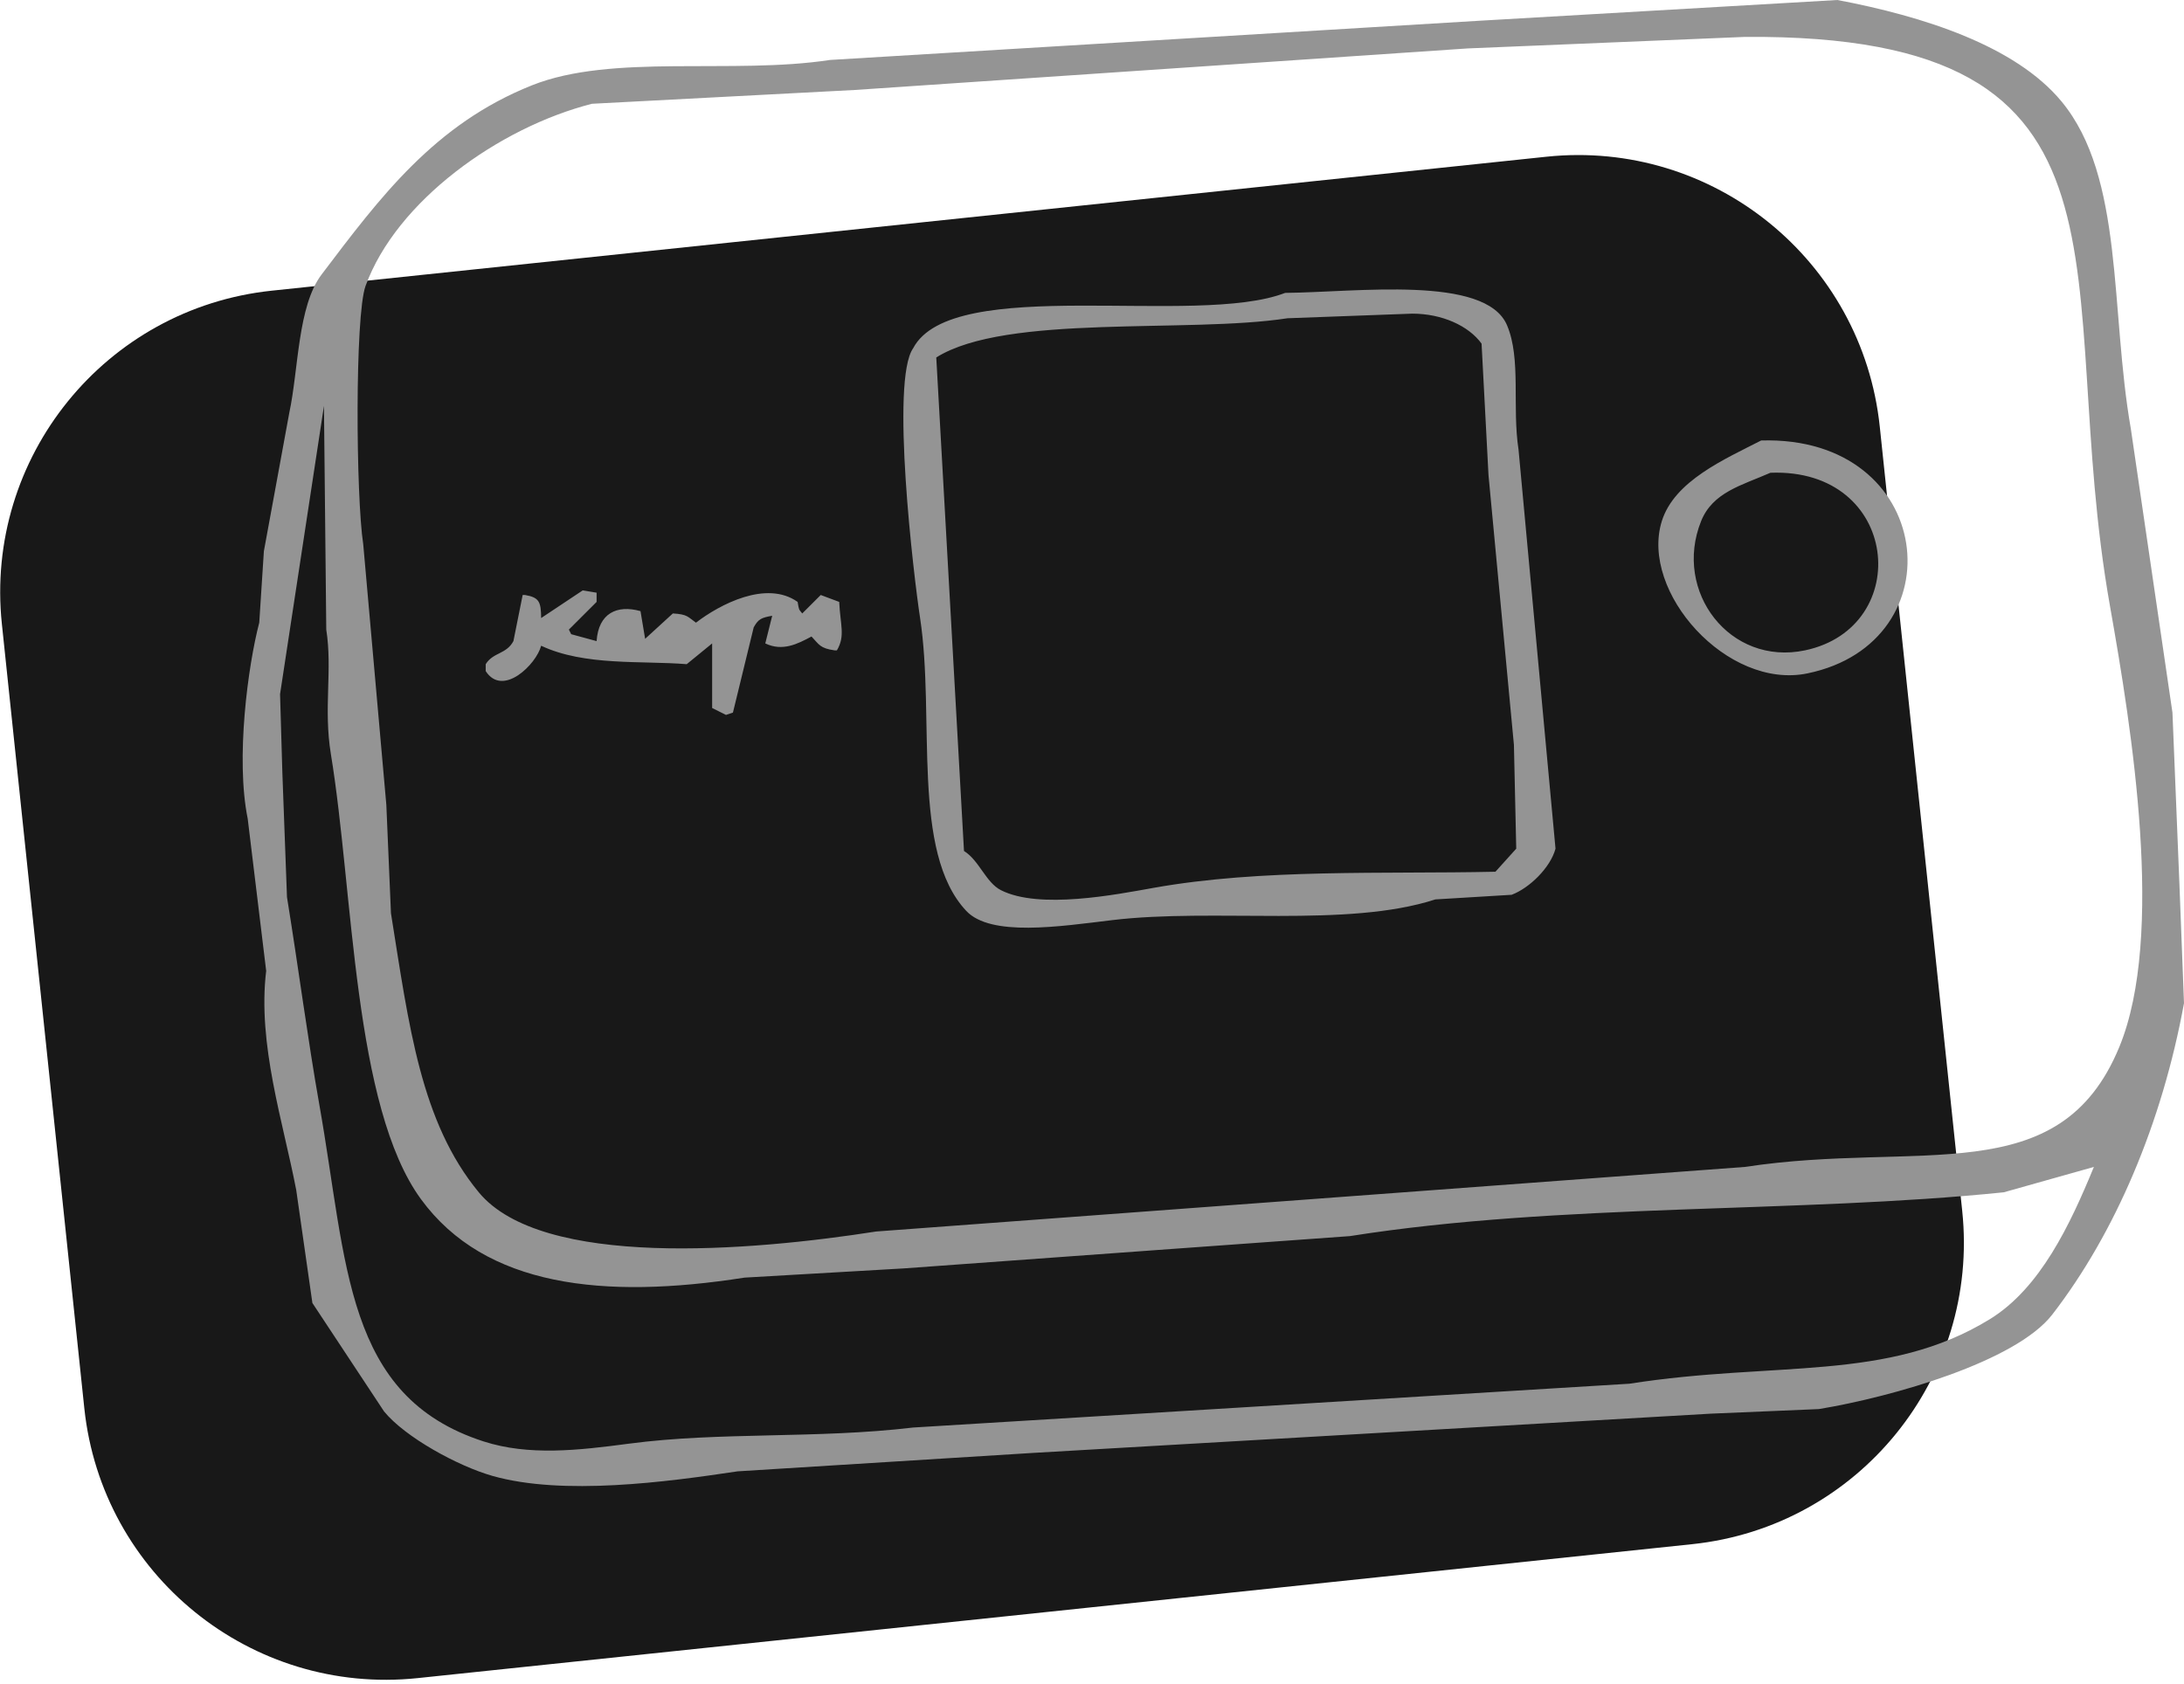
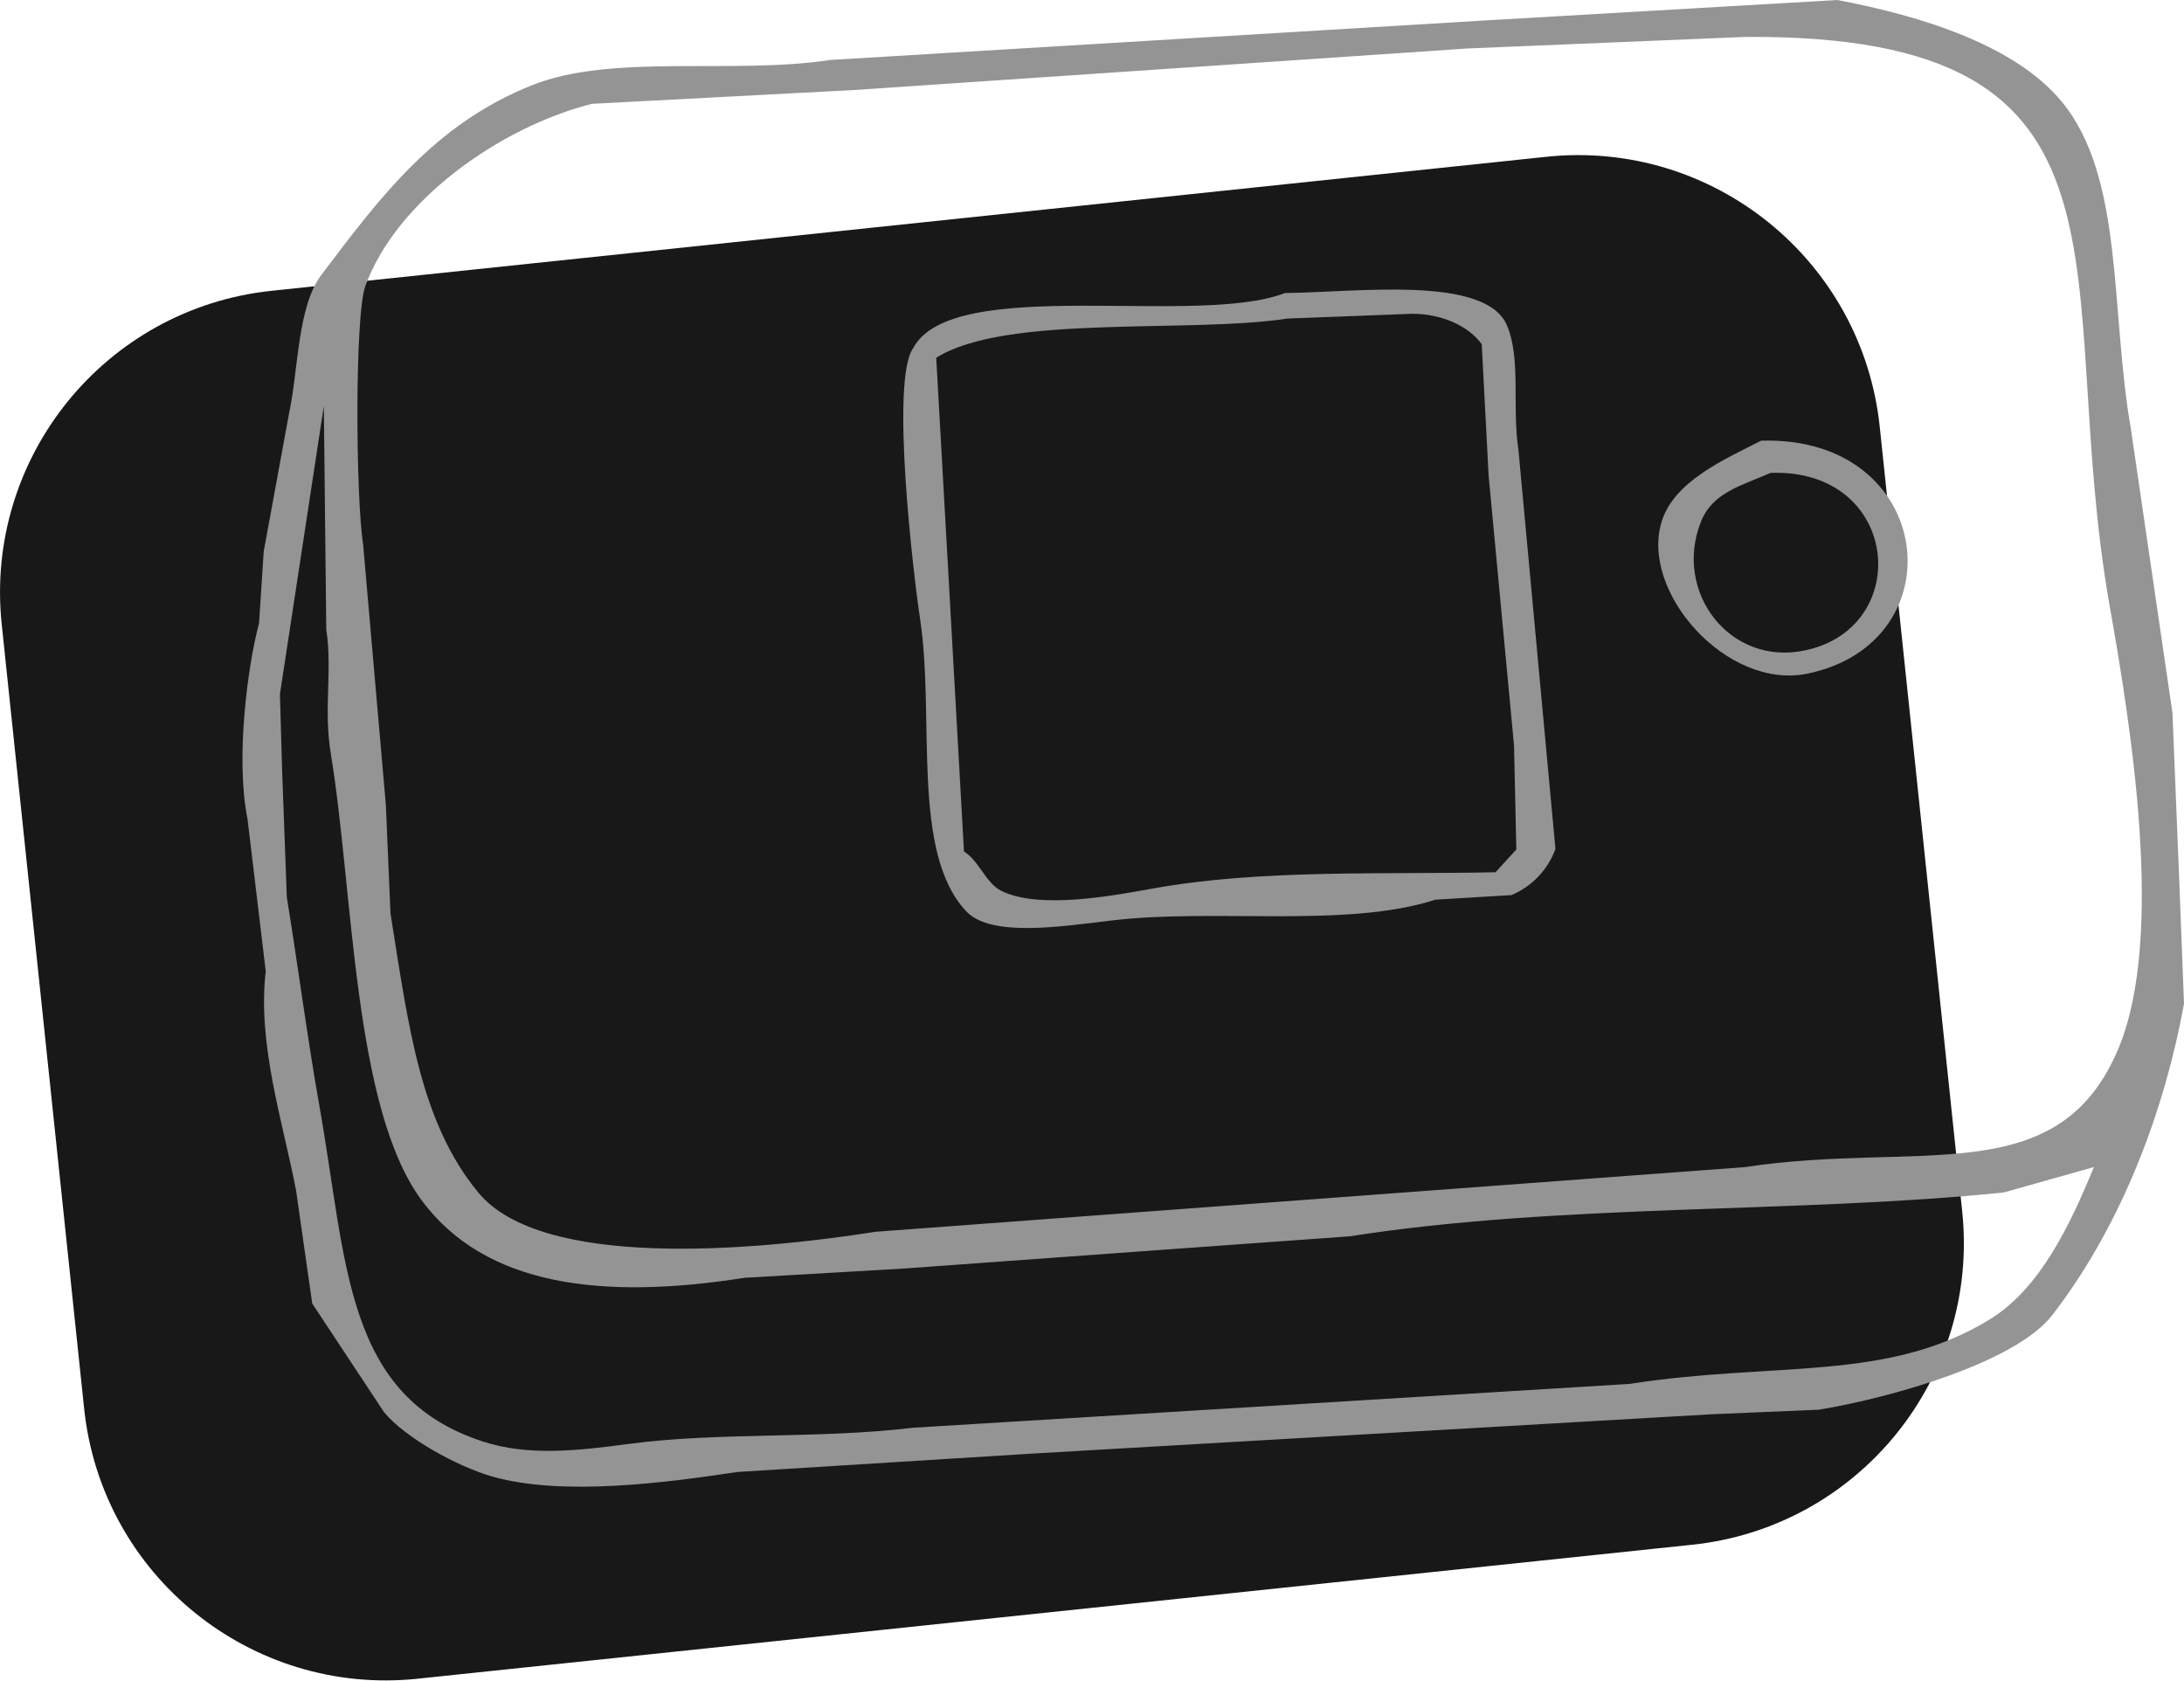
- <svg xmlns="http://www.w3.org/2000/svg" width="288px" height="222px" viewBox="0 0 288 222" version="1.1">
-   <defs />
-   <g id="Website" stroke="none" stroke-width="1" fill="none" fill-rule="evenodd">
-     <g id="Product-Detail-" transform="translate(-262, -941)">
-       <g id="Part-B" transform="translate(258, 933)">
-         <g id="modem" transform="translate(0, 8)">
-           <rect id="Rectangle" fill="#181818" transform="translate(133.5, 121) rotate(-6) translate(-133.5, -121) " x="9" y="29" width="249" height="184" rx="40" />
-           <path d="M246.295,0 C257.565,2.138 269.744,5.999 275.851,13.383 C284.122,23.385 282.238,40.836 284.992,56.575 C286.82,69.044 288.648,81.515 290.477,93.987 C290.781,101.49 291.086,108.993 291.391,116.496 C291.594,121.768 291.797,127.04 292,132.312 C289.11,148.115 282.948,162.61 274.632,173.375 C269.849,179.567 253.654,184.221 243.858,185.845 L229.537,186.454 L140.261,191.625 L101.26,194.058 C91.941,195.461 78.255,197.297 68.962,194.666 C64.374,193.367 57.41,189.549 54.641,186.15 L45.195,171.854 L43.062,156.95 C41.358,148.054 37.928,137.693 39.101,128.054 L36.664,107.979 C35.052,100.044 36.696,87.813 38.187,82.125 L38.797,72.696 L42.148,54.446 C43.384,48.674 43.24,40.388 46.414,36.196 C54.137,25.994 61.314,16.37 74.142,11.254 C84.736,7.03 100.559,9.871 113.447,7.908 L199.067,2.737 L246.295,0 Z M234.108,4.867 L197.544,6.387 L116.799,11.862 L82.064,13.687 C69.773,16.818 56.264,26.534 52.203,37.717 C50.787,41.618 50.928,65.483 51.899,71.783 L54.946,106.154 L55.555,120.45 C57.937,135.366 59.479,147.98 67.134,157.254 C75.452,167.33 102.92,165.022 119.541,162.425 L234.108,153.908 C257.104,150.391 275.569,157.254 283.468,138.091 C289.513,123.431 285.119,96.167 282.25,79.996 C274.533,36.513 289.006,4.444 234.108,4.867 Z M173.473,38.629 C182.813,38.557 199.887,36.23 202.724,42.887 C204.616,47.328 203.375,53.617 204.247,59.312 C205.872,76.851 207.497,94.391 209.122,111.933 C208.459,114.422 205.689,117.134 203.333,118.016 L193.278,118.625 C181.587,122.414 164.124,119.734 150.621,121.362 C143.705,122.196 134.661,123.583 131.425,120.146 C124.096,112.366 127.336,94.668 125.331,81.516 C124.479,75.934 121.412,50.157 124.417,45.929 C129.569,36.141 161.733,43.168 173.473,38.629 Z M190.231,41.367 L173.778,41.975 C160.662,44.006 136.679,41.355 127.464,47.146 C128.682,68.841 129.901,90.538 131.12,112.237 C133.137,113.486 133.989,116.39 135.995,117.408 C141.057,119.977 151.163,117.988 156.105,117.104 C170.401,114.545 186.516,115.297 201.2,114.975 L203.943,111.933 C203.841,107.371 203.739,102.808 203.638,98.246 C202.521,86.384 201.403,74.522 200.286,62.658 C199.981,56.879 199.677,51.1 199.372,45.321 C197.676,42.979 194.17,41.367 190.231,41.367 Z M46.719,53.533 L40.93,91.554 L41.234,101.896 L41.844,118.321 C43.369,127.744 44.598,137.175 46.109,145.696 C49.839,166.713 49.412,184.169 67.743,190.104 C73.724,192.04 80.256,191.293 86.939,190.408 C98.927,188.82 111.688,189.79 124.417,188.279 L218.873,182.5 C238.184,179.474 252.886,182.304 266.405,173.983 C273.05,169.893 276.988,161.522 280.117,153.908 L268.234,157.254 C241.137,160.041 209.788,158.638 182.004,163.033 L156.714,164.858 L123.198,167.291 L102.174,168.508 C83.591,171.423 67.963,169.72 59.516,158.166 C50.572,145.932 50.63,117.692 47.633,99.462 C46.64,93.422 47.862,88.366 47.024,83.037 L46.719,53.533 Z M236.24,58.096 C259.253,57.409 262.201,84.729 242.334,88.816 C231.768,90.991 220.241,78.072 223.138,68.742 C224.794,63.411 231.481,60.541 236.24,58.096 Z M237.459,62.354 C233.678,64.016 229.855,64.909 228.318,68.742 C224.601,78.016 232.112,87.869 242.03,85.775 C256.43,82.735 254.553,61.687 237.459,62.354 Z M80.845,77.866 L82.673,78.171 L82.673,79.387 L79.017,83.037 L79.321,83.646 L82.673,84.558 C82.917,80.884 85.357,79.727 88.462,80.604 C88.665,81.821 88.869,83.037 89.072,84.254 L92.728,80.908 C94.674,81.02 94.689,81.359 95.775,82.125 C98.917,79.715 105.061,76.469 109.182,79.387 C109.378,80.493 109.304,80.308 109.791,80.908 L112.229,78.475 L114.666,79.387 C114.808,82.484 115.487,83.855 114.362,85.775 L114.057,85.775 C112.124,85.509 112.015,85.002 111.01,83.95 C109.175,84.933 107.191,85.951 104.916,84.862 L105.83,81.212 C104.368,81.481 104.018,81.638 103.392,82.733 C102.478,86.485 101.564,90.236 100.65,93.987 L99.736,94.291 L97.908,93.379 L97.908,84.862 L94.556,87.6 C88.599,87.113 81.097,87.867 75.36,85.166 C74.738,87.602 70.305,92.004 68.048,88.512 L68.048,87.6 C69.041,86.01 70.769,86.306 71.704,84.558 C72.11,82.53 72.517,80.503 72.923,78.475 L73.227,78.475 C75.144,78.798 75.332,79.41 75.36,81.516 L80.845,77.866 Z" id="Color_Fill_1" fill="#949494" fill-rule="nonzero" />
+ <svg xmlns="http://www.w3.org/2000/svg" id="Layer_1" data-name="Layer 1" viewBox="0 0 287.98 221.55">
+   <defs>
+     <style>.cls-1{fill:#181818;}.cls-2{fill:#949494;}</style>
+   </defs>
+   <g id="Website">
+     <g id="Product-Detail-">
+       <g id="Part-B">
+         <g id="modem">
+           <rect id="Rectangle" class="cls-1" x="5" y="29" width="249" height="184" rx="40" ry="40" transform="translate(-11.96 14.2) rotate(-6)" />
+           <path id="Color_Fill_1" data-name="Color Fill 1" class="cls-2" d="M242.3,0c11.27,2.14,23.45,6,29.56,13.38,8.27,10,6.39,27.45,9.14,43.19L286.48,94l.91,22.51.61,15.82c-2.89,15.8-9.05,30.3-17.37,41.06-4.78,6.19-21,10.85-30.77,12.47l-14.32.61-89.28,5.17-39,2.43c-9.32,1.4-23,3.24-32.3.61-4.59-1.3-11.55-5.12-14.32-8.52l-9.45-14.3-2.13-14.9c-1.7-8.9-5.13-19.26-4-28.9L32.66,108c-1.61-7.93,0-20.17,1.52-25.85l.61-9.43,3.35-18.25c1.24-5.77,1.09-14.06,4.27-18.25C50.14,26,57.31,16.37,70.14,11.25,80.74,7,96.56,9.87,109.45,7.91l85.62-5.17ZM230.11,4.87,193.54,6.39,112.8,11.86,78.06,13.69c-12.29,3.13-25.8,12.85-29.86,24-1.42,3.9-1.28,27.77-.3,34.07l3,34.37.61,14.3c2.38,14.92,3.92,27.53,11.58,36.8,8.32,10.08,35.79,7.77,52.41,5.17l114.57-8.52c23-3.52,41.46,3.35,49.36-15.82,6-14.66,1.65-41.92-1.22-58.1C270.53,36.51,285,4.44,230.11,4.87ZM169.47,38.63c9.34-.07,26.41-2.4,29.25,4.26,1.89,4.44.65,10.73,1.52,16.42l4.88,52.62a10.51,10.51,0,0,1-5.79,6.08l-10.05.61c-11.69,3.79-29.15,1.11-42.66,2.74-6.92.83-16,2.22-19.2-1.22-7.33-7.78-4.09-25.48-6.09-38.63-.85-5.58-3.92-31.36-.91-35.59C125.57,36.14,157.73,43.17,169.47,38.63Zm16.76,2.74L169.78,42c-13.12,2-37.1-.62-46.31,5.17l3.66,65.09c2,1.25,2.87,4.15,4.88,5.17,5.06,2.57,15.17.58,20.11-.3,14.3-2.56,30.41-1.81,45.1-2.13l2.74-3-.3-13.69-3.35-35.59-.91-17.34C193.68,43,190.17,41.37,186.23,41.37ZM42.72,53.53l-5.79,38,.3,10.34.61,16.42c1.53,9.42,2.75,18.85,4.27,27.37,3.73,21,3.3,38.47,21.63,44.41,6,1.94,12.51,1.19,19.2.3,12-1.59,24.75-.62,37.48-2.13l94.46-5.78c19.31-3,34-.2,47.53-8.52,6.64-4.09,10.58-12.46,13.71-20.07l-11.88,3.35C237.14,160,205.79,158.64,178,163l-25.29,1.82-33.52,2.43-21,1.22c-18.58,2.92-34.21,1.21-42.66-10.34-8.94-12.23-8.89-40.47-11.88-58.7-1-6,.23-11.1-.61-16.42ZM232.24,58.1c23-.69,26,26.63,6.09,30.72-10.57,2.17-22.09-10.74-19.2-20.07C220.79,63.41,227.48,60.54,232.24,58.1Zm1.22,4.26c-3.78,1.66-7.6,2.55-9.14,6.39-3.72,9.27,3.79,19.13,13.71,17C252.43,82.73,250.55,61.69,233.46,62.35Z" transform="translate(-0.02 0)" />
        </g>
      </g>
    </g>
  </g>
</svg>
